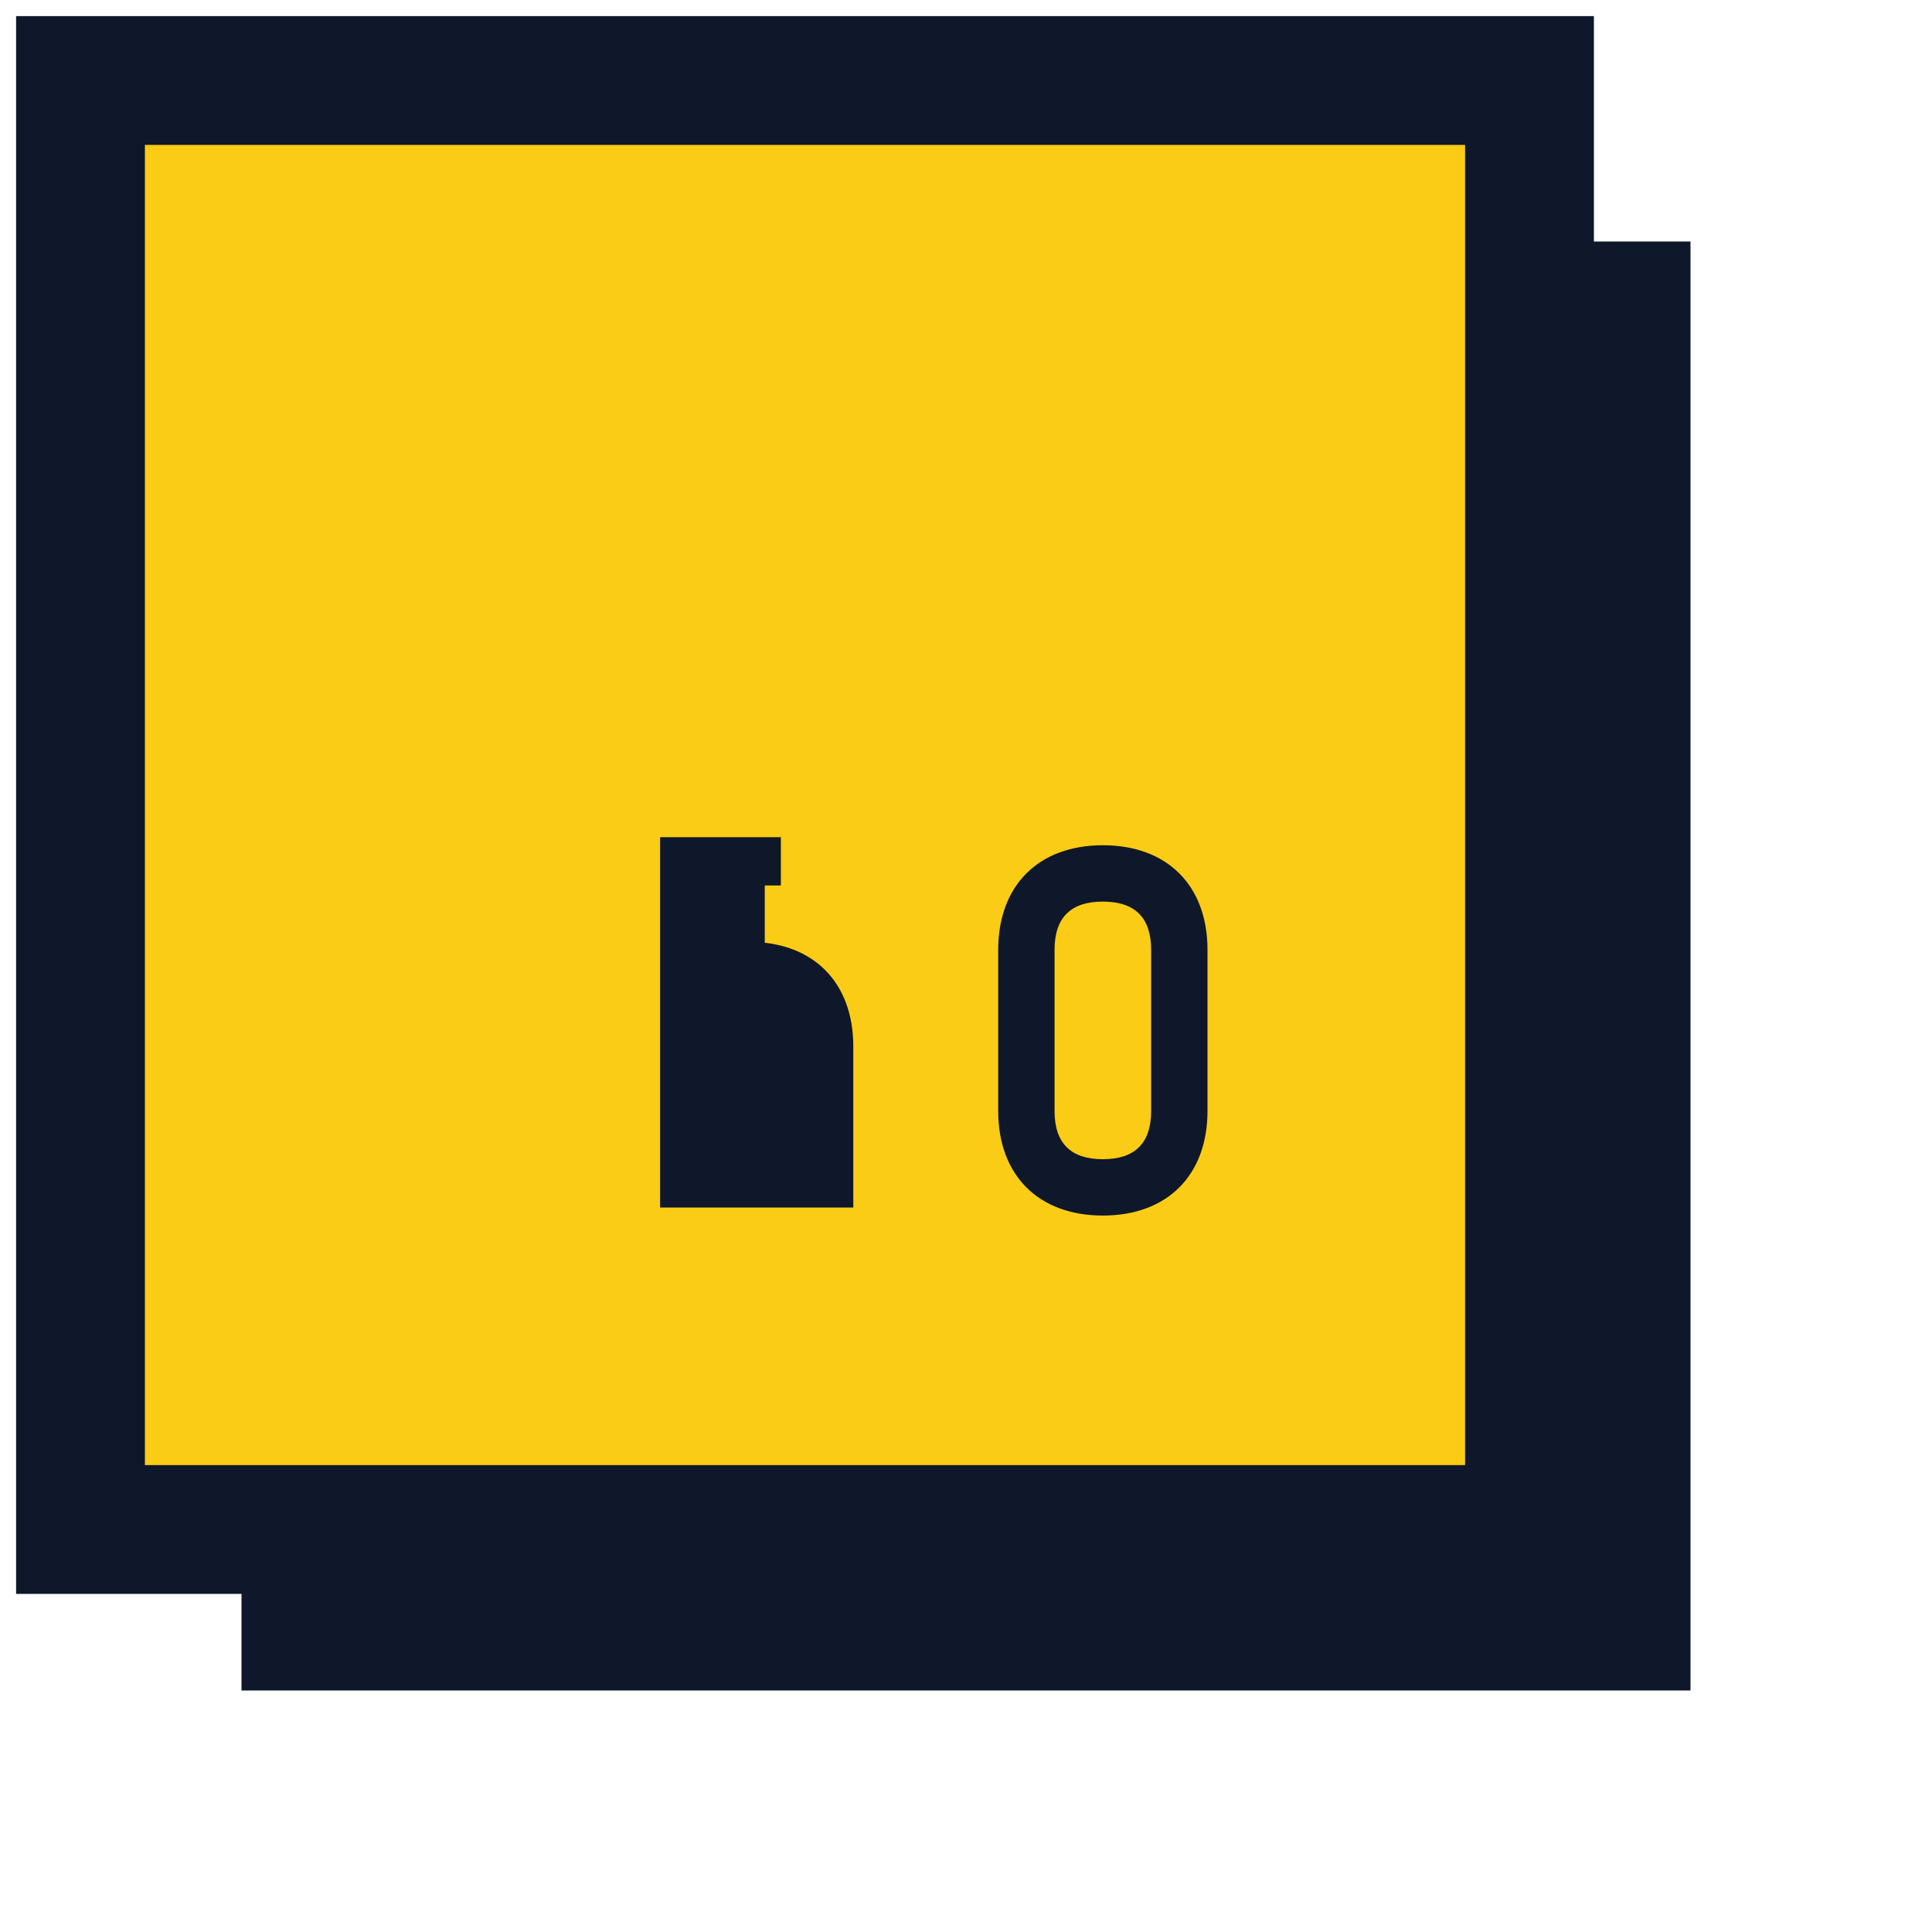
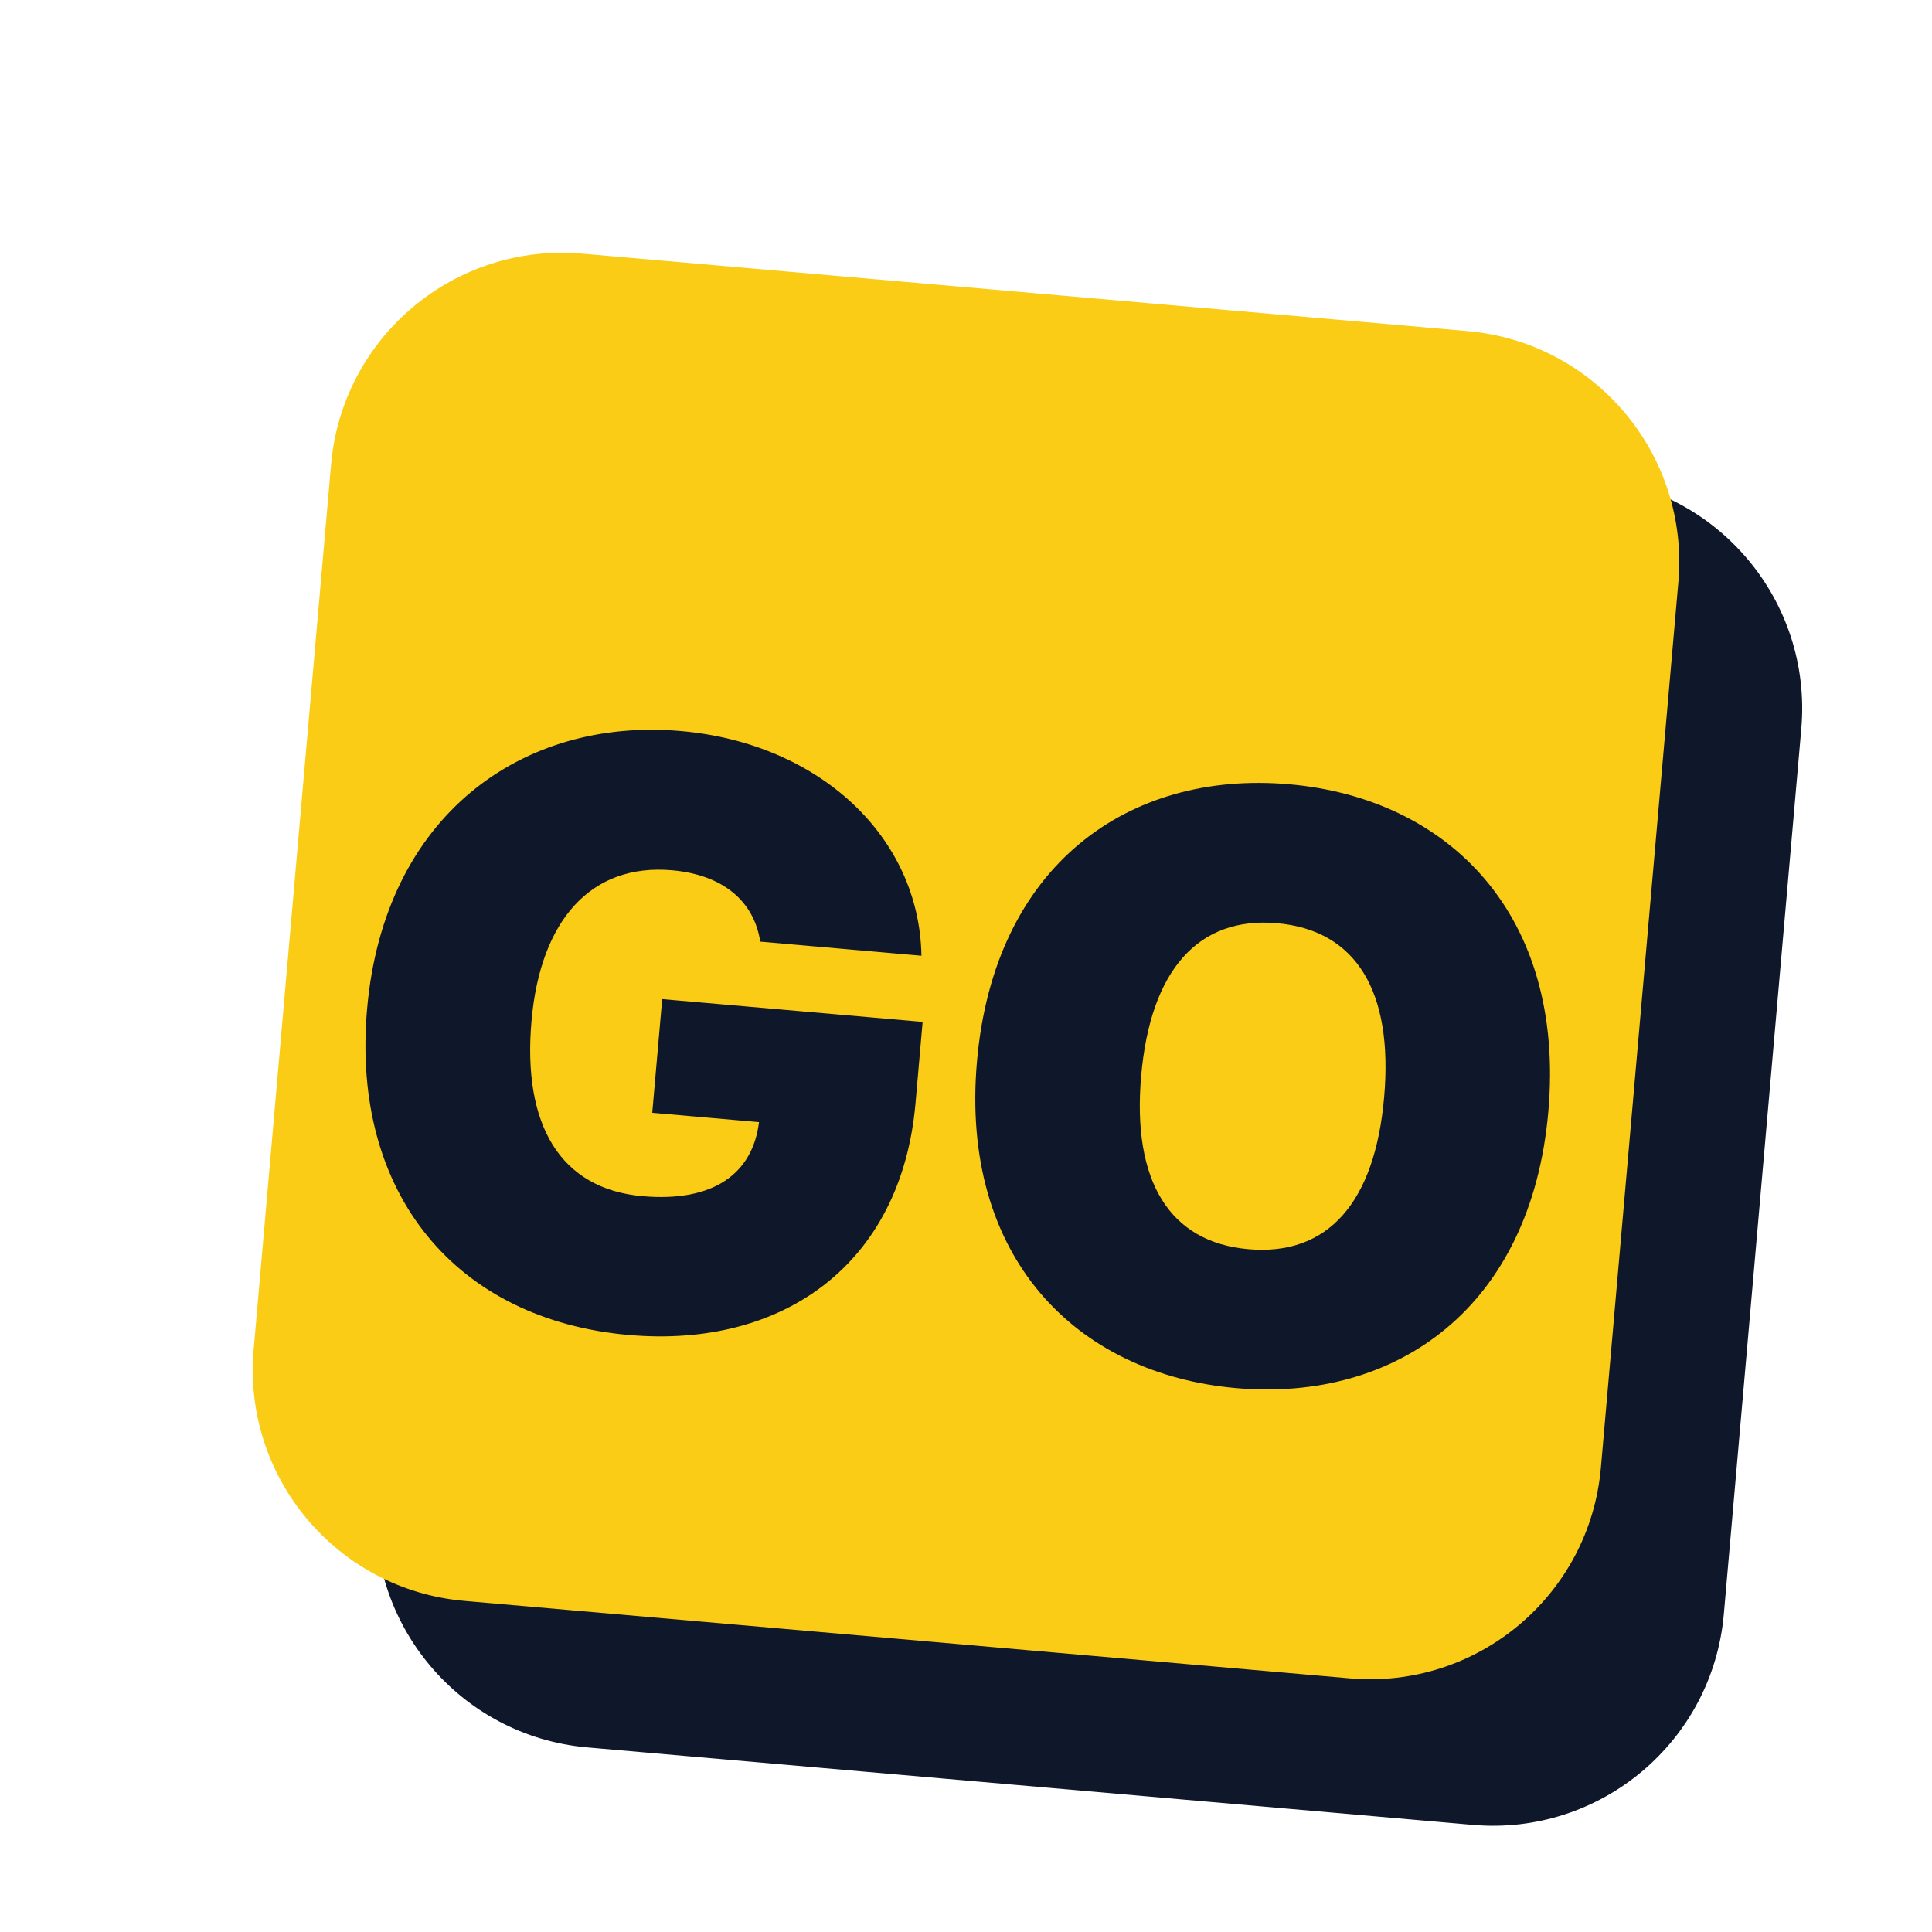
- <svg xmlns="http://www.w3.org/2000/svg" viewBox="0 0 120 120">
-   <rect x="15" y="15" width="90" height="90" fill="#0f172a" />
-   <rect x="5" y="5" width="90" height="90" fill="#facc15" stroke="#0f172a" stroke-width="8" />
-   <path d="M51 68H45v-4.5h2.5v-10h-6.5v16.5H53v-5c0-4-2.5-6.5-6.5-6.5h-5.5v-3.5h7.5v-3H41v23h12V68z" fill="#0f172a" />
-   <path d="M68.5 75.5c-4 0-6.5-2.5-6.5-6.5v-10c0-4 2.5-6.5 6.5-6.5s6.5 2.5 6.5 6.5v10c0 4-2.5 6.5-6.5 6.5zm0-19.5c-2 0-3 1-3 3v10c0 2 1 3 3 3s3-1 3-3v-10c0-2-1-3-3-3z" fill="#0f172a" />
+ <svg xmlns="http://www.w3.org/2000/svg" viewBox="0 0 100 100">
+   <g transform="translate(50, 50) rotate(5) translate(-50, -50)">
+     <rect x="22" y="22" width="70" height="70" rx="12" fill="#0F172A" />
+     <rect x="15" y="15" width="70" height="70" rx="12" fill="#facc15" />
+     <text x="50%" y="54%" dominant-baseline="middle" text-anchor="middle" font-family="system-ui, -apple-system, sans-serif" font-weight="900" font-size="42" fill="#0F172A">GO</text>
+   </g>
</svg>
